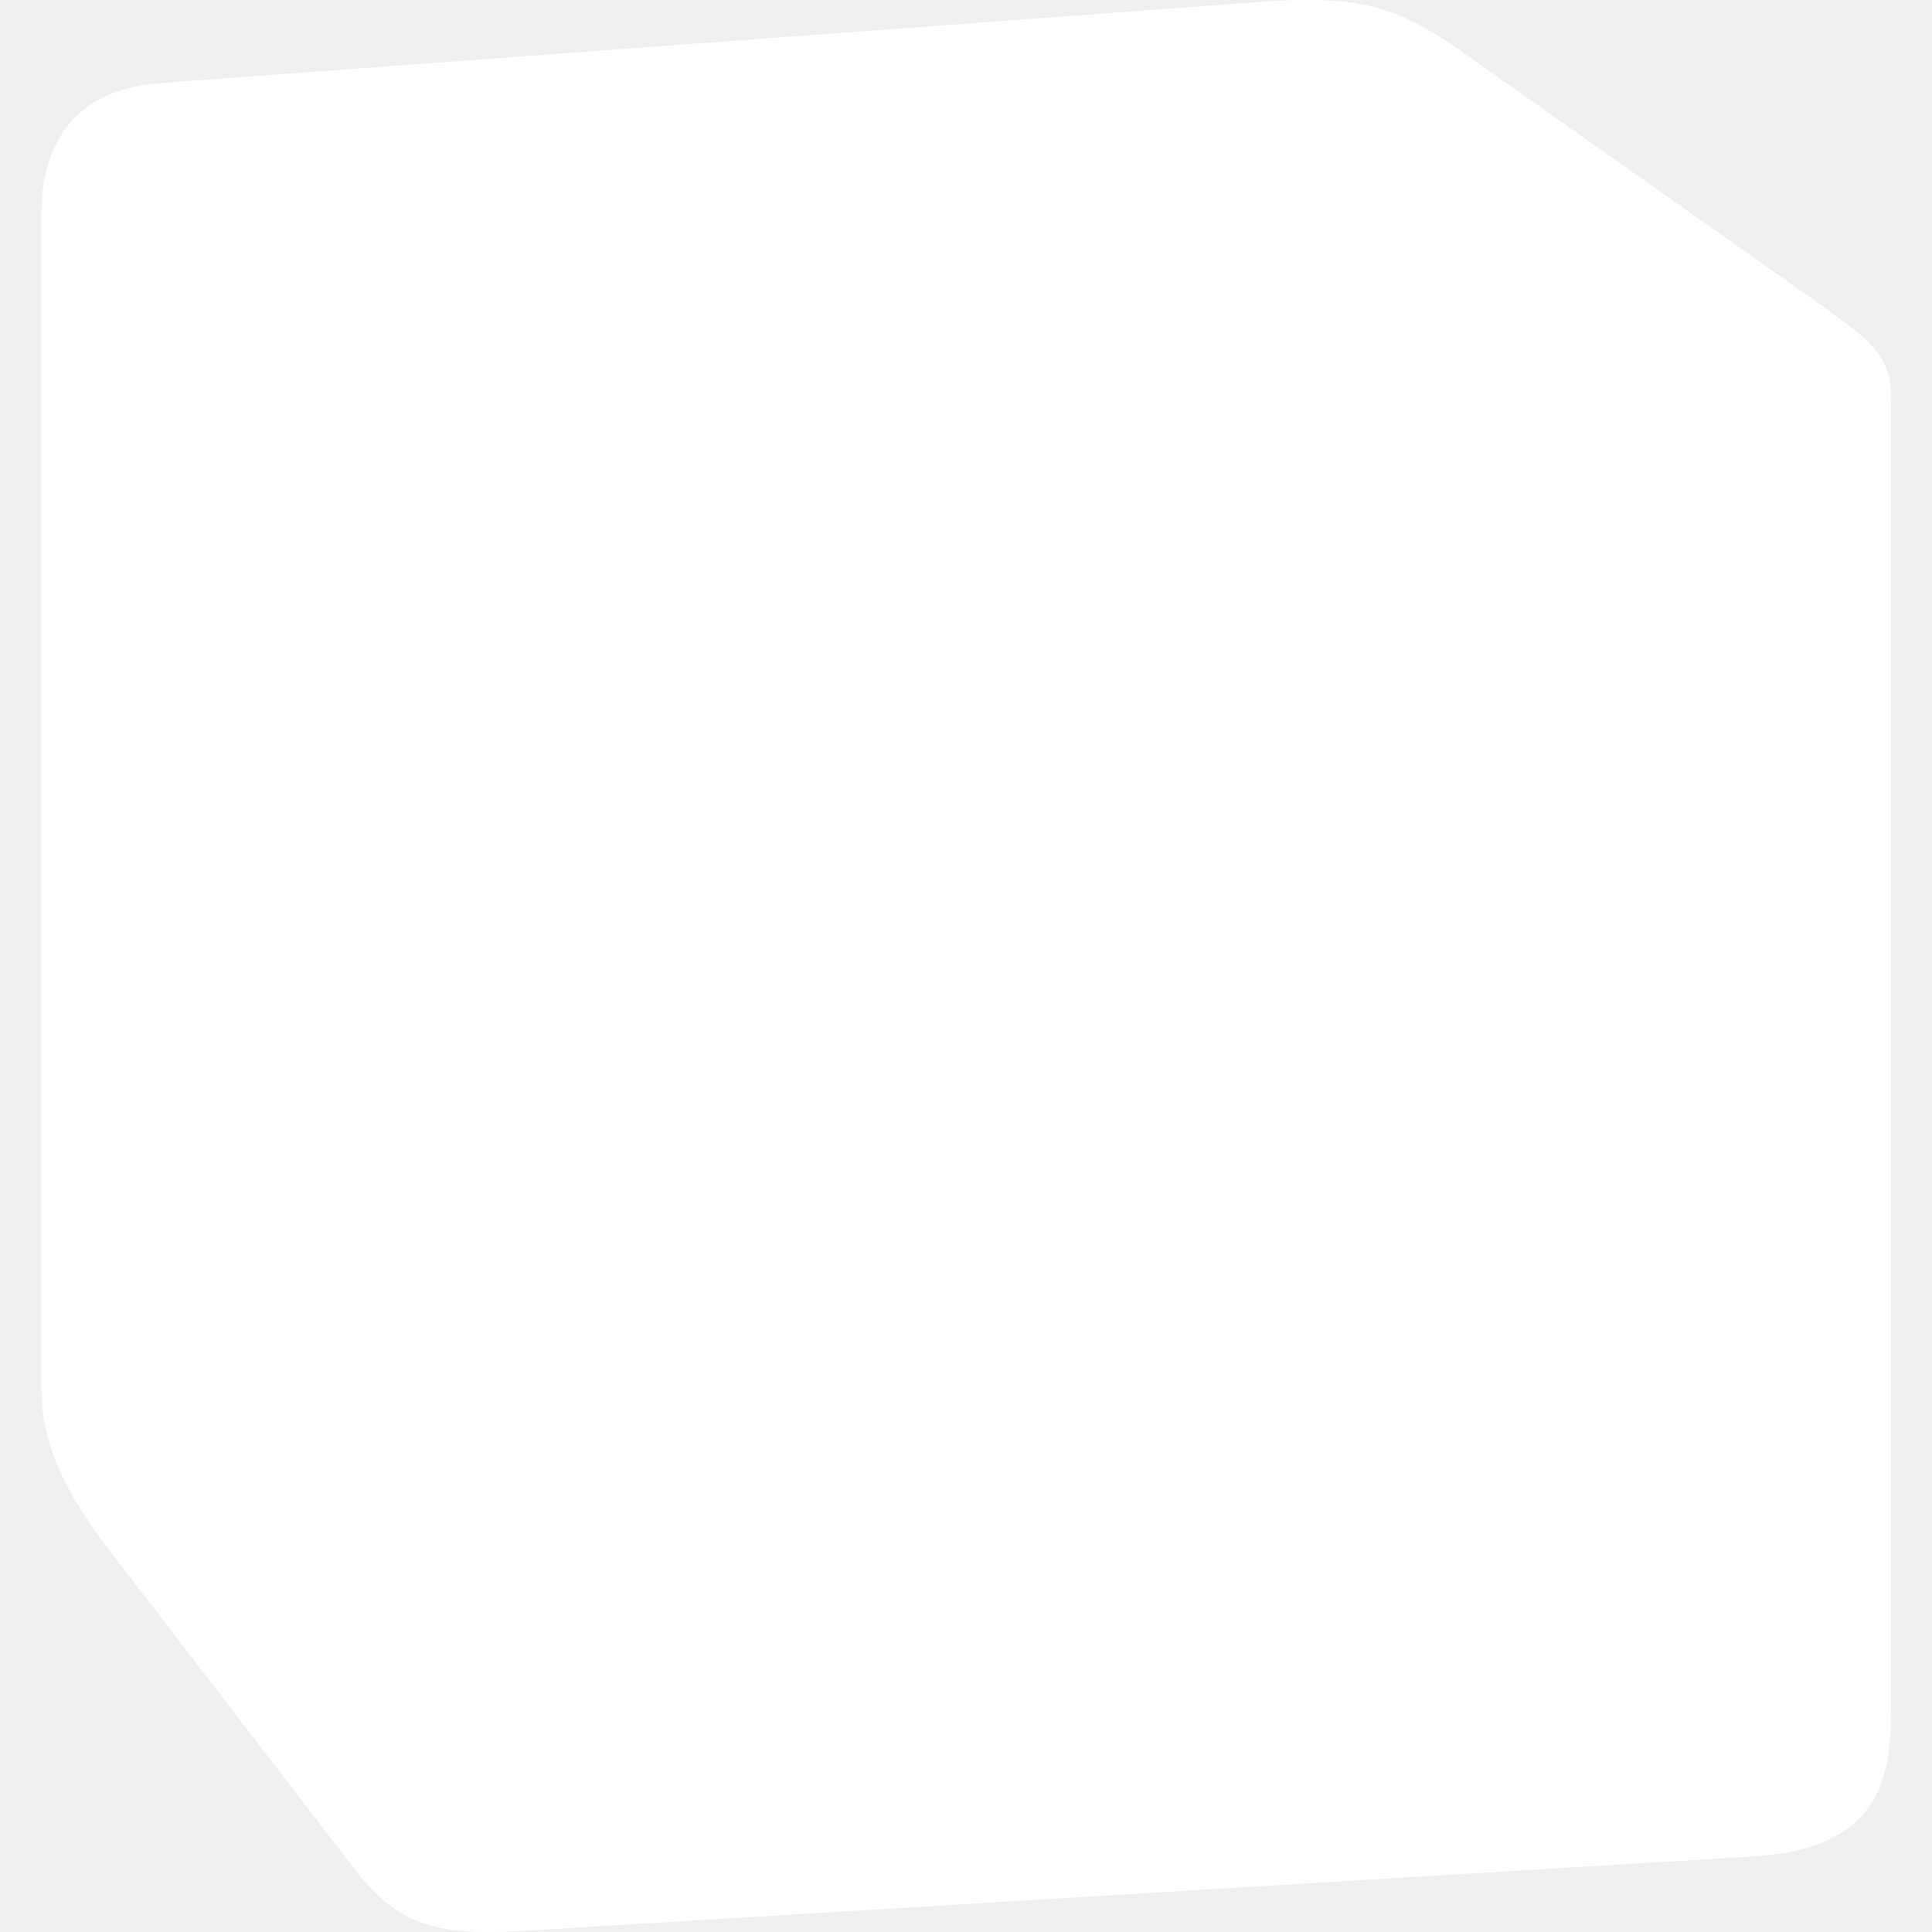
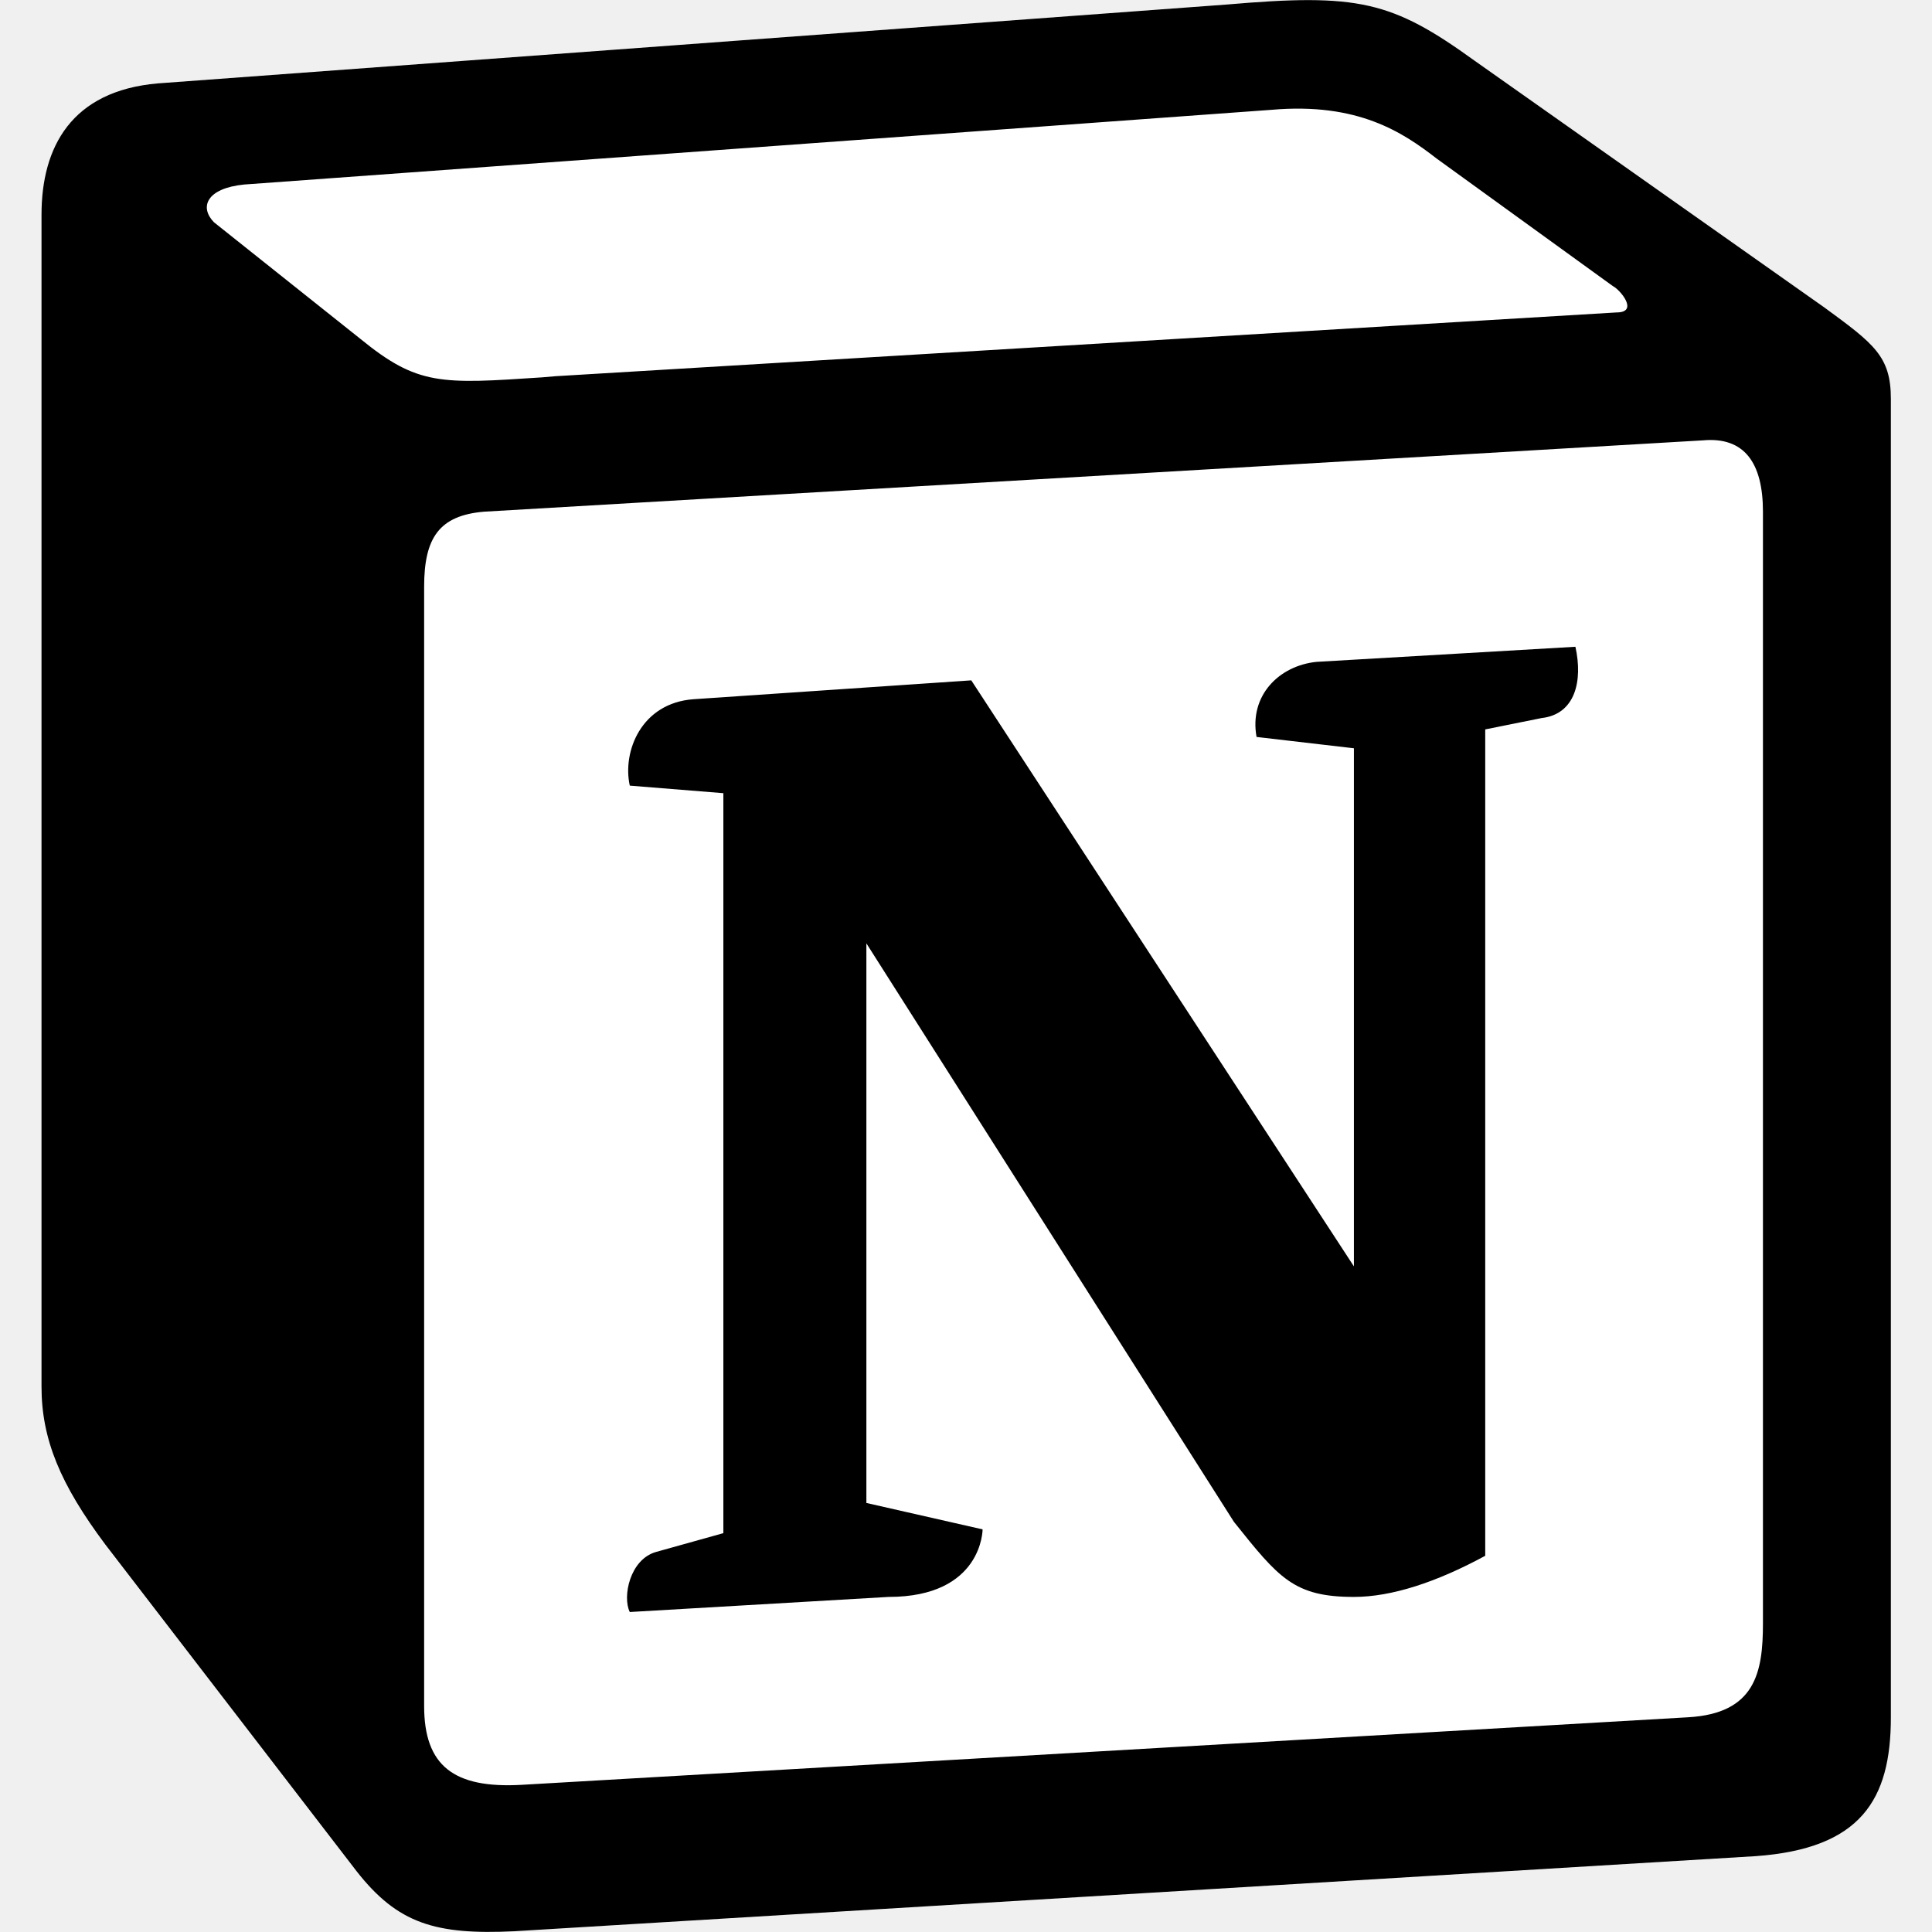
<svg xmlns="http://www.w3.org/2000/svg" fill="#FFFFFF" xml:space="preserve" viewBox="0 0 512 512">
  <path d="M41.8 22.1 325.1 1.2c34.8-3 43.7-1 65.6 14.9l90.4 63.7c14.9 11 19.9 13.9 19.9 25.9v349.4c0 21.9-8 34.9-35.8 36.8l-329 19.9c-20.9 1-30.8-2-41.8-15.9l-66.6-86.6C15.9 393.4 11 381.4 11 367.5V56.9c0-17.9 7.9-32.8 30.8-34.8" style="fill:#fff" />
-   <path d="M325.1 1.2 41.8 22.1C18.9 24.1 11 39 11 56.9v310.6c0 13.9 5 25.9 16.9 41.8l66.6 86.6c10.9 13.9 20.9 16.9 41.8 15.9l329-19.9c27.8-2 35.8-14.9 35.8-36.8V105.7c0-11.3-4.5-14.6-17.6-24.2l-92.7-65.4C368.8.2 359.9-1.8 325.1 1.2M143.7 100c-26.9 1.8-33 2.2-48.2-10.2L56.7 58.9c-3.9-4-2-9 8-10L337 29.1c22.9-2 34.8 6 43.7 12.9l46.7 33.8c2 1 7 7 1 7L147.2 99.7zm-31.3 352.1V155.5c0-13 4-18.9 15.9-19.9l323-18.9c11-1 15.9 6 15.9 18.9v294.6c0 13-2 23.9-19.9 24.9L138.2 473c-17.9 1-25.8-5-25.8-20.9m305.1-280.7c2 9 0 17.9-9 18.9l-14.9 3v219c-12.9 7-24.8 10.9-34.8 10.9-15.9 0-19.9-5-31.8-19.9L229.6 250v148.3l30.8 7s0 17.9-24.9 17.9l-68.6 4c-2-4 0-13.9 6.9-15.9l17.9-5V210.2l-24.8-2c-2-9 3-21.9 16.9-22.9l73.6-5 101.4 155.3V198.3l-25.8-3c-2-11 6-18.9 15.9-19.9z" style="fill-rule:evenodd;clip-rule:evenodd" />
+   <path d="M325.1 1.2 41.8 22.1C18.9 24.1 11 39 11 56.9v310.6c0 13.9 5 25.9 16.9 41.8l66.6 86.6c10.9 13.9 20.9 16.9 41.8 15.9l329-19.9c27.8-2 35.8-14.9 35.8-36.8V105.7c0-11.3-4.5-14.6-17.6-24.2l-92.7-65.4C368.8.2 359.9-1.8 325.1 1.2M143.7 100c-26.9 1.8-33 2.2-48.2-10.2L56.7 58.9c-3.9-4-2-9 8-10L337 29.1c22.9-2 34.8 6 43.7 12.9l46.7 33.8c2 1 7 7 1 7L147.2 99.7zm-31.3 352.1V155.5c0-13 4-18.9 15.9-19.9l323-18.9c11-1 15.9 6 15.9 18.9v294.6c0 13-2 23.9-19.9 24.9L138.2 473c-17.9 1-25.8-5-25.8-20.9m305.1-280.7c2 9 0 17.9-9 18.9l-14.9 3v219c-12.9 7-24.8 10.9-34.8 10.9-15.9 0-19.9-5-31.8-19.9L229.6 250v148.3l30.8 7s0 17.9-24.9 17.9l-68.6 4c-2-4 0-13.9 6.9-15.9l17.9-5V210.2l-24.8-2c-2-9 3-21.9 16.9-22.9l73.6-5 101.4 155.3V198.3l-25.8-3c-2-11 6-18.9 15.9-19.9z" style="fill:#000;fill-rule:evenodd;clip-rule:evenodd" />
</svg>
